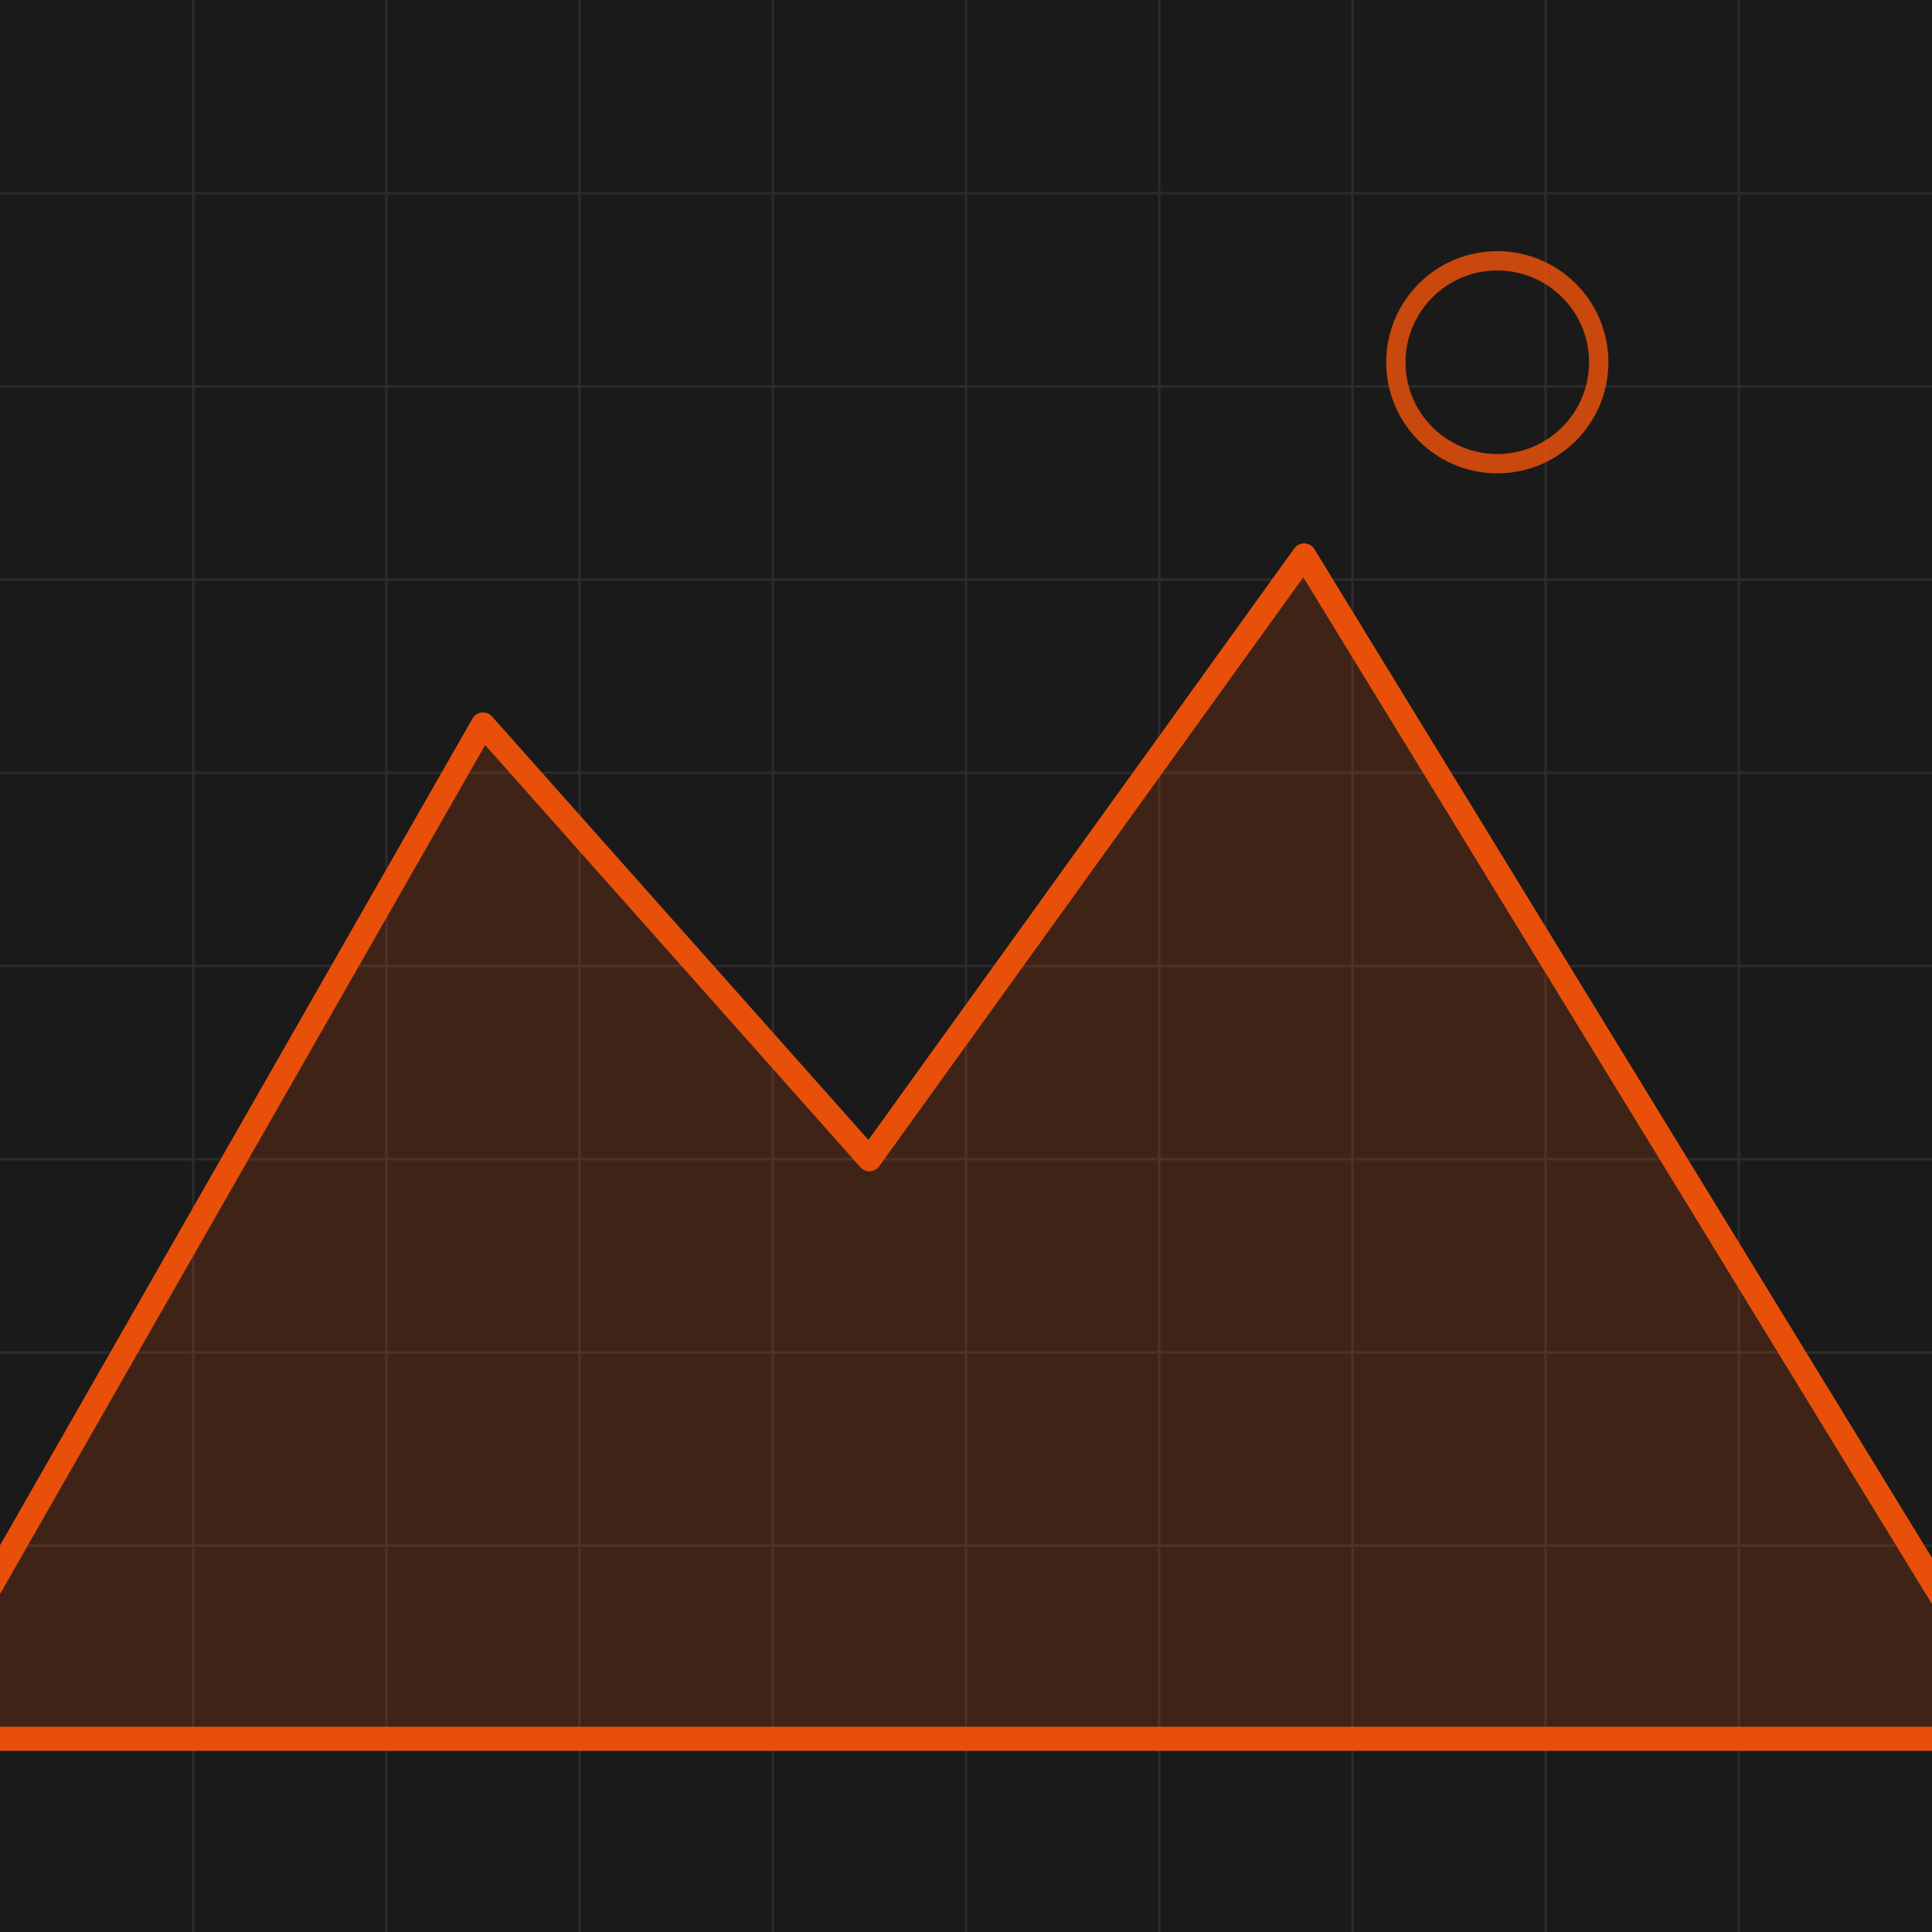
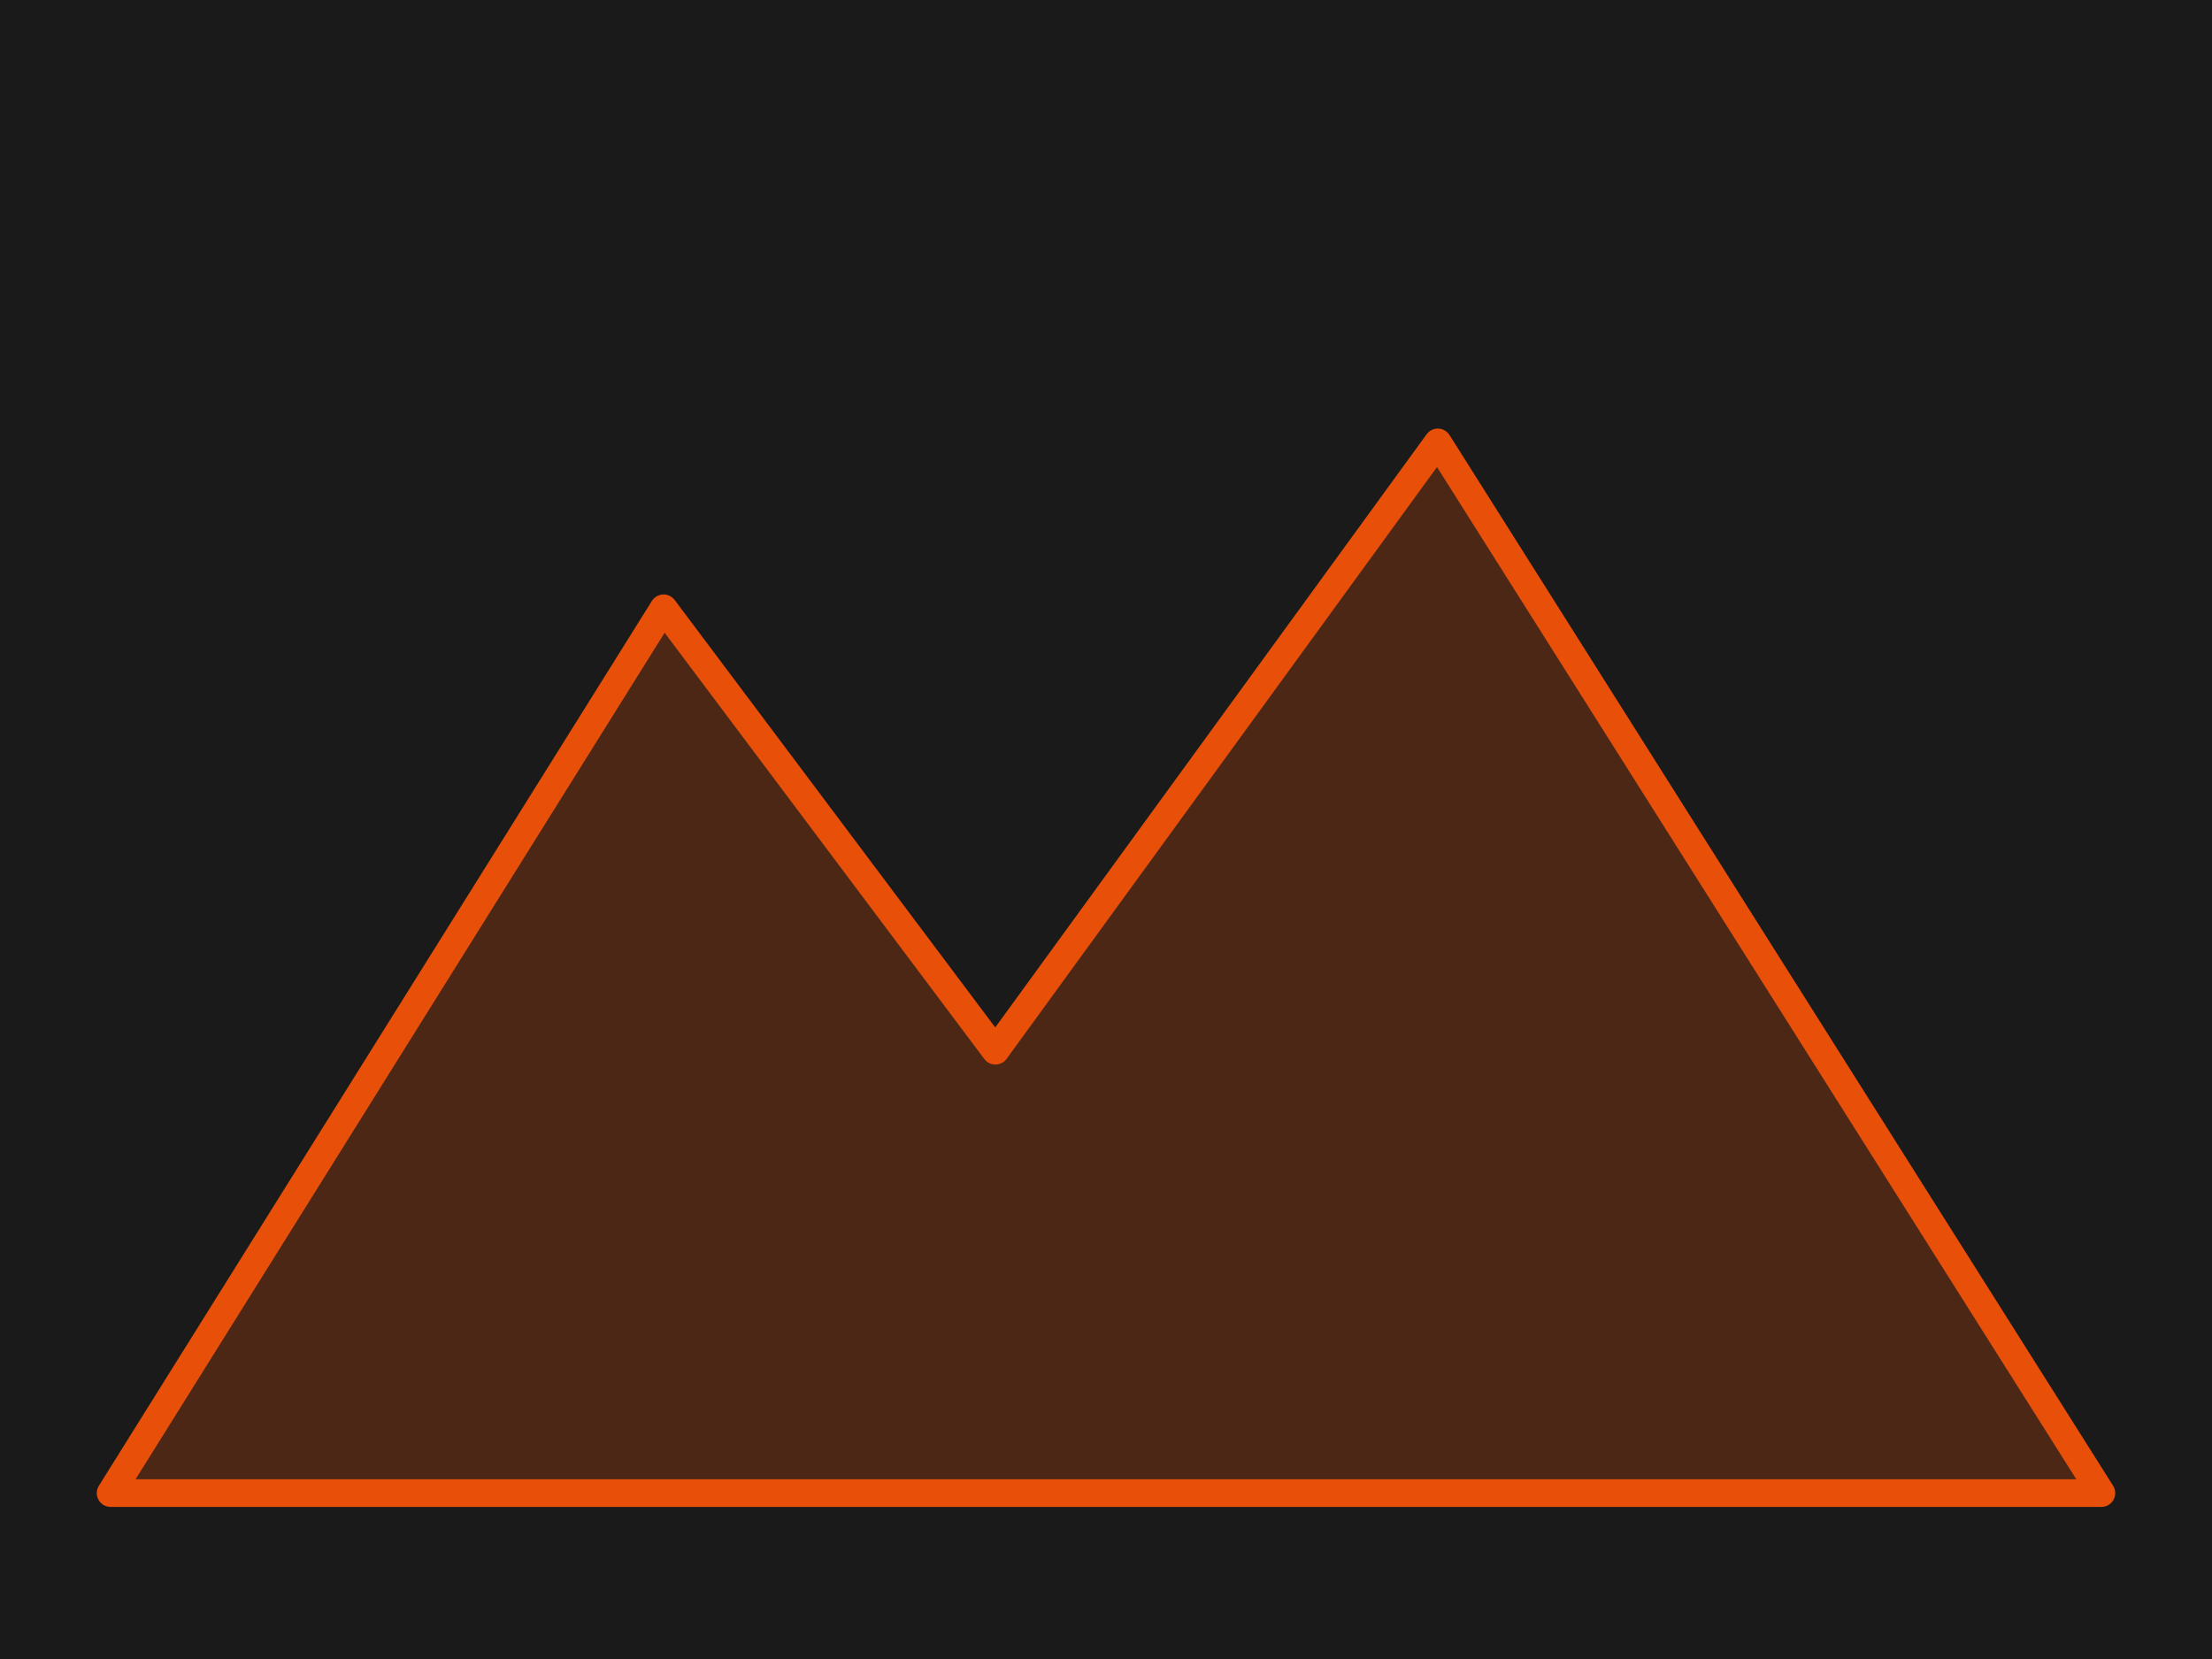
- <svg xmlns="http://www.w3.org/2000/svg" width="800" height="800" viewBox="0 0 800 800">
-   <rect width="800" height="800" fill="#1a1a1a" />
-   <g opacity="0.08" stroke="#ffffff" stroke-width="1">
-     <line x1="0" y1="80" x2="800" y2="80" />
-     <line x1="0" y1="160" x2="800" y2="160" />
-     <line x1="0" y1="240" x2="800" y2="240" />
-     <line x1="0" y1="320" x2="800" y2="320" />
-     <line x1="0" y1="400" x2="800" y2="400" />
-     <line x1="0" y1="480" x2="800" y2="480" />
-     <line x1="0" y1="560" x2="800" y2="560" />
-     <line x1="0" y1="640" x2="800" y2="640" />
-     <line x1="0" y1="720" x2="800" y2="720" />
-     <line x1="80" y1="0" x2="80" y2="800" />
-     <line x1="160" y1="0" x2="160" y2="800" />
-     <line x1="240" y1="0" x2="240" y2="800" />
-     <line x1="320" y1="0" x2="320" y2="800" />
-     <line x1="400" y1="0" x2="400" y2="800" />
-     <line x1="480" y1="0" x2="480" y2="800" />
-     <line x1="560" y1="0" x2="560" y2="800" />
-     <line x1="640" y1="0" x2="640" y2="800" />
-     <line x1="720" y1="0" x2="720" y2="800" />
-   </g>
-   <path d="M-40 720 L200 300 L360 480 L540 230 L840 720 Z" fill="#e8500a" opacity="0.18" />
-   <path d="M-40 720 L200 300 L360 480 L540 230 L840 720 Z" fill="none" stroke="#e8500a" stroke-width="10" stroke-linejoin="round" />
-   <circle cx="620" cy="150" r="42" fill="none" stroke="#e8500a" stroke-width="8" opacity="0.85" />
+ <svg xmlns="http://www.w3.org/2000/svg" width="800" height="600" viewBox="0 0 800 600">
+   <rect width="800" height="600" fill="#1a1a1a" />
+   <path d="M40 540 L240 220 L360 380 L520 160 L760 540 Z" fill="#e8500a" opacity="0.25" />
+   <path d="M40 540 L240 220 L360 380 L520 160 L760 540 Z" fill="none" stroke="#e8500a" stroke-width="10" stroke-linejoin="round" />
</svg>
